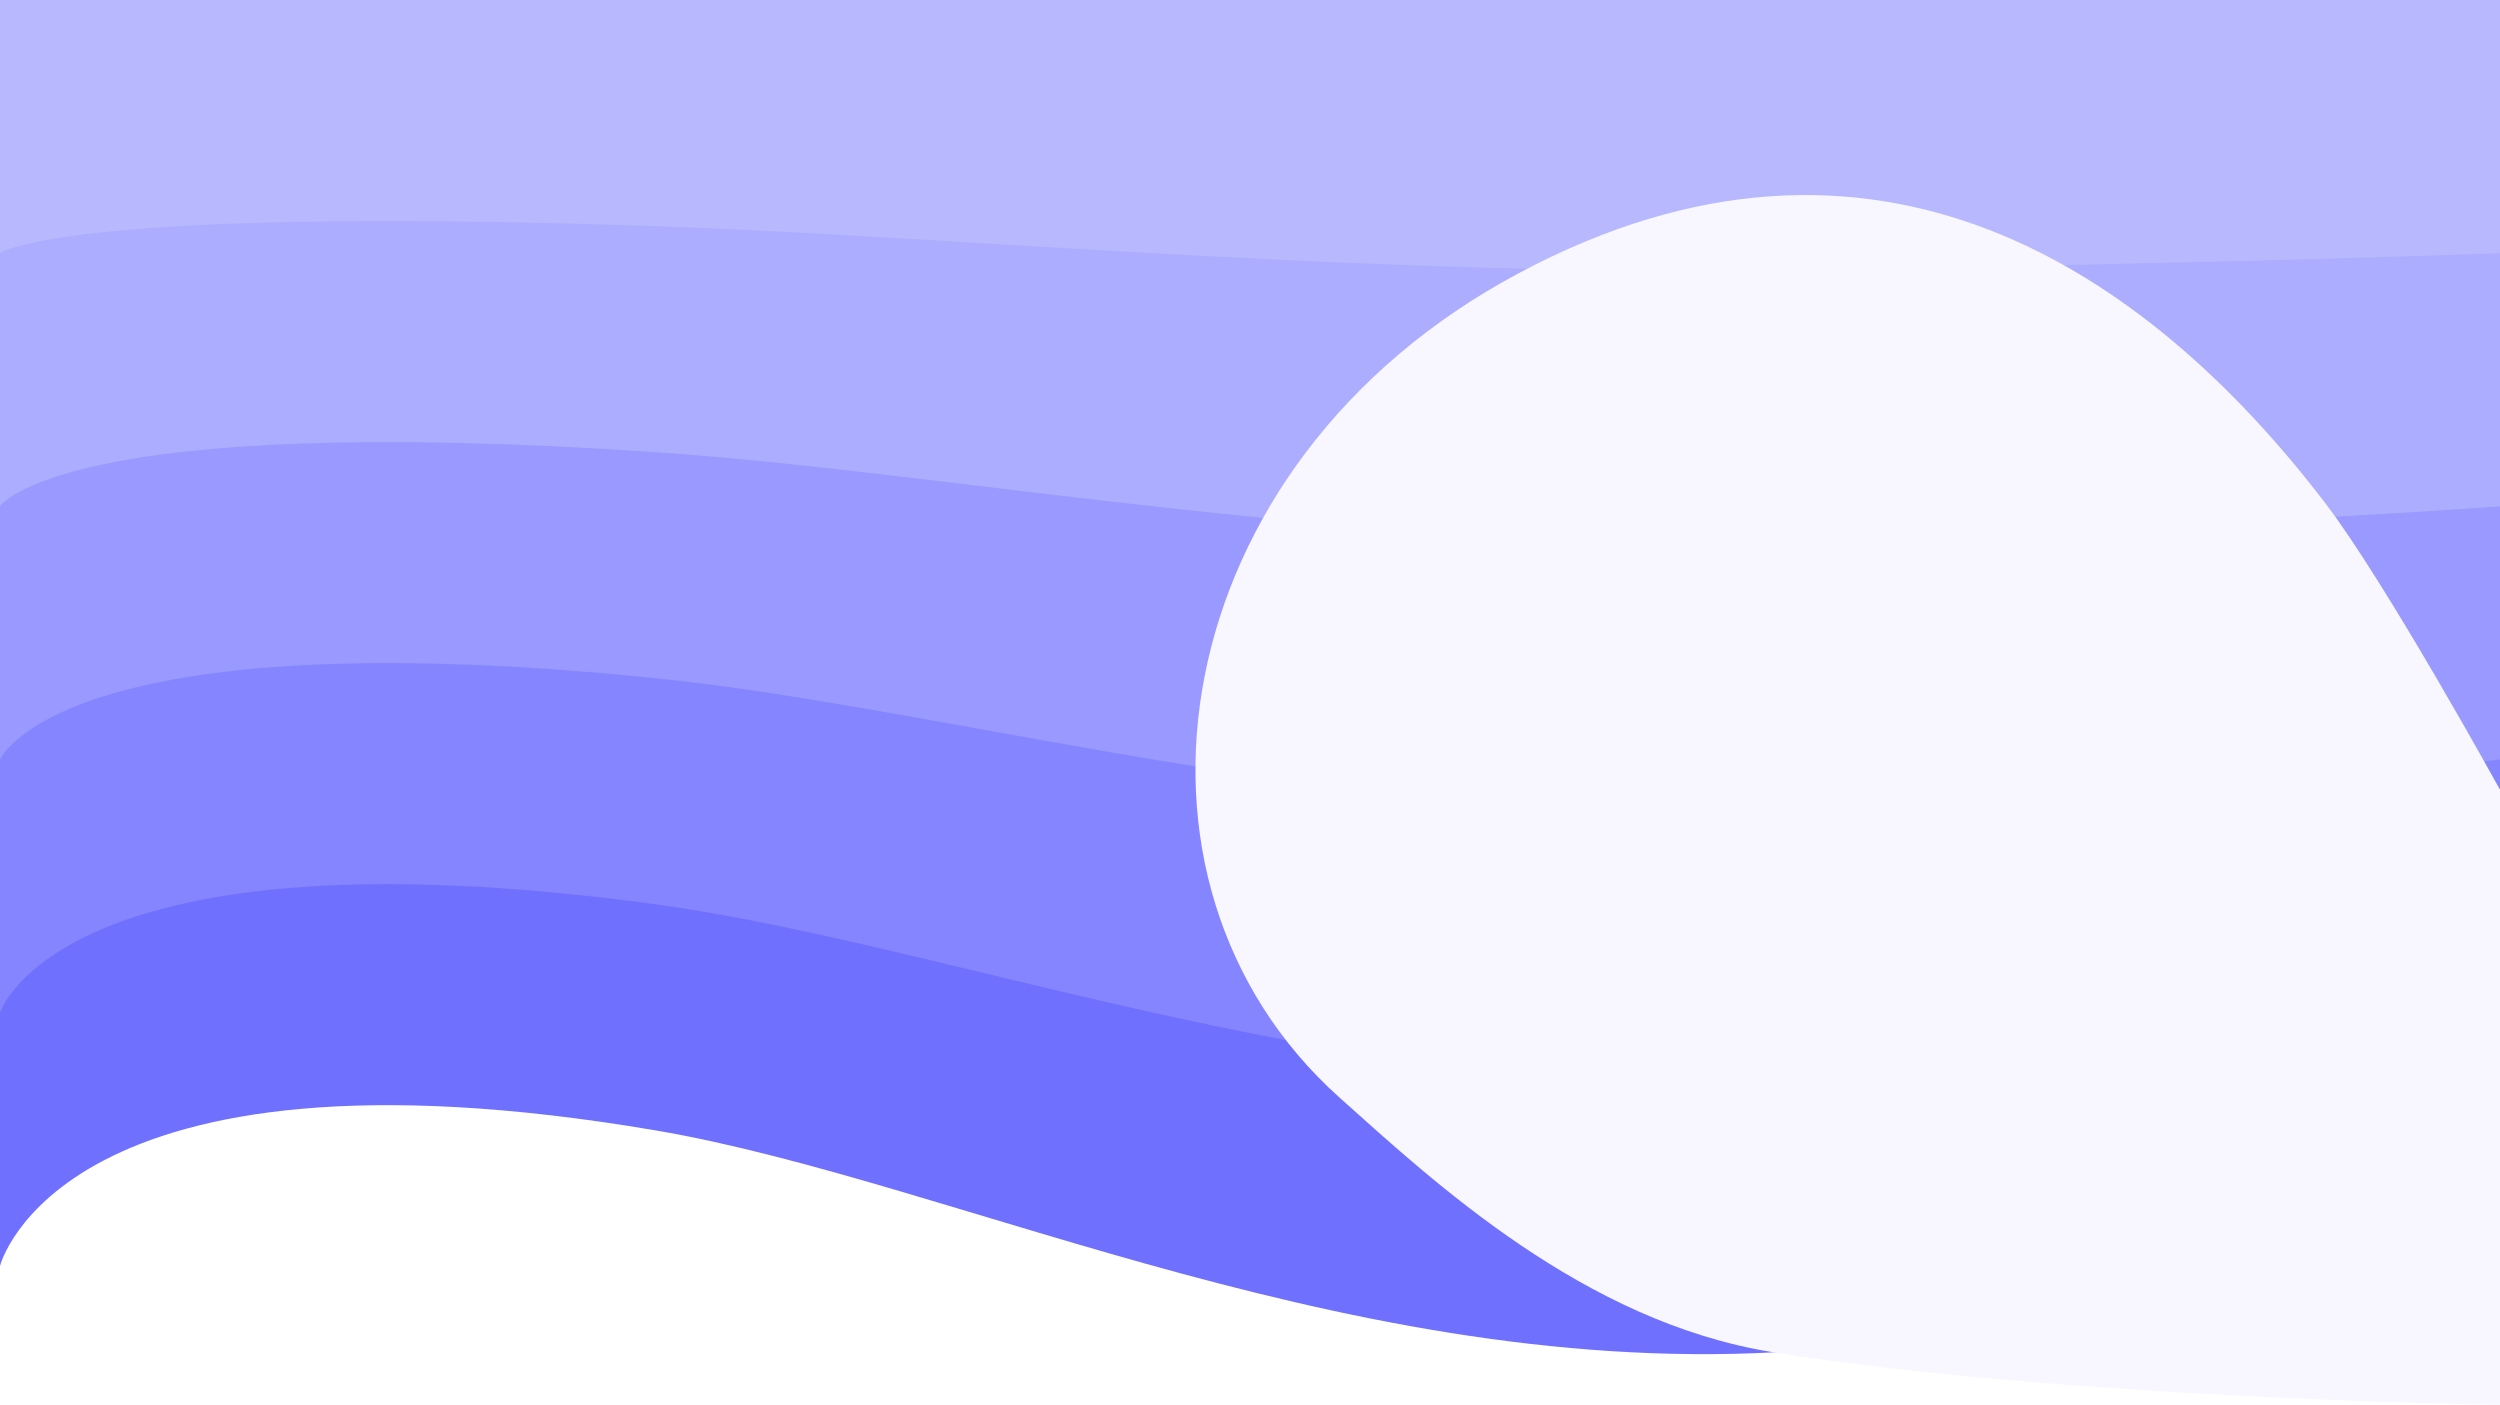
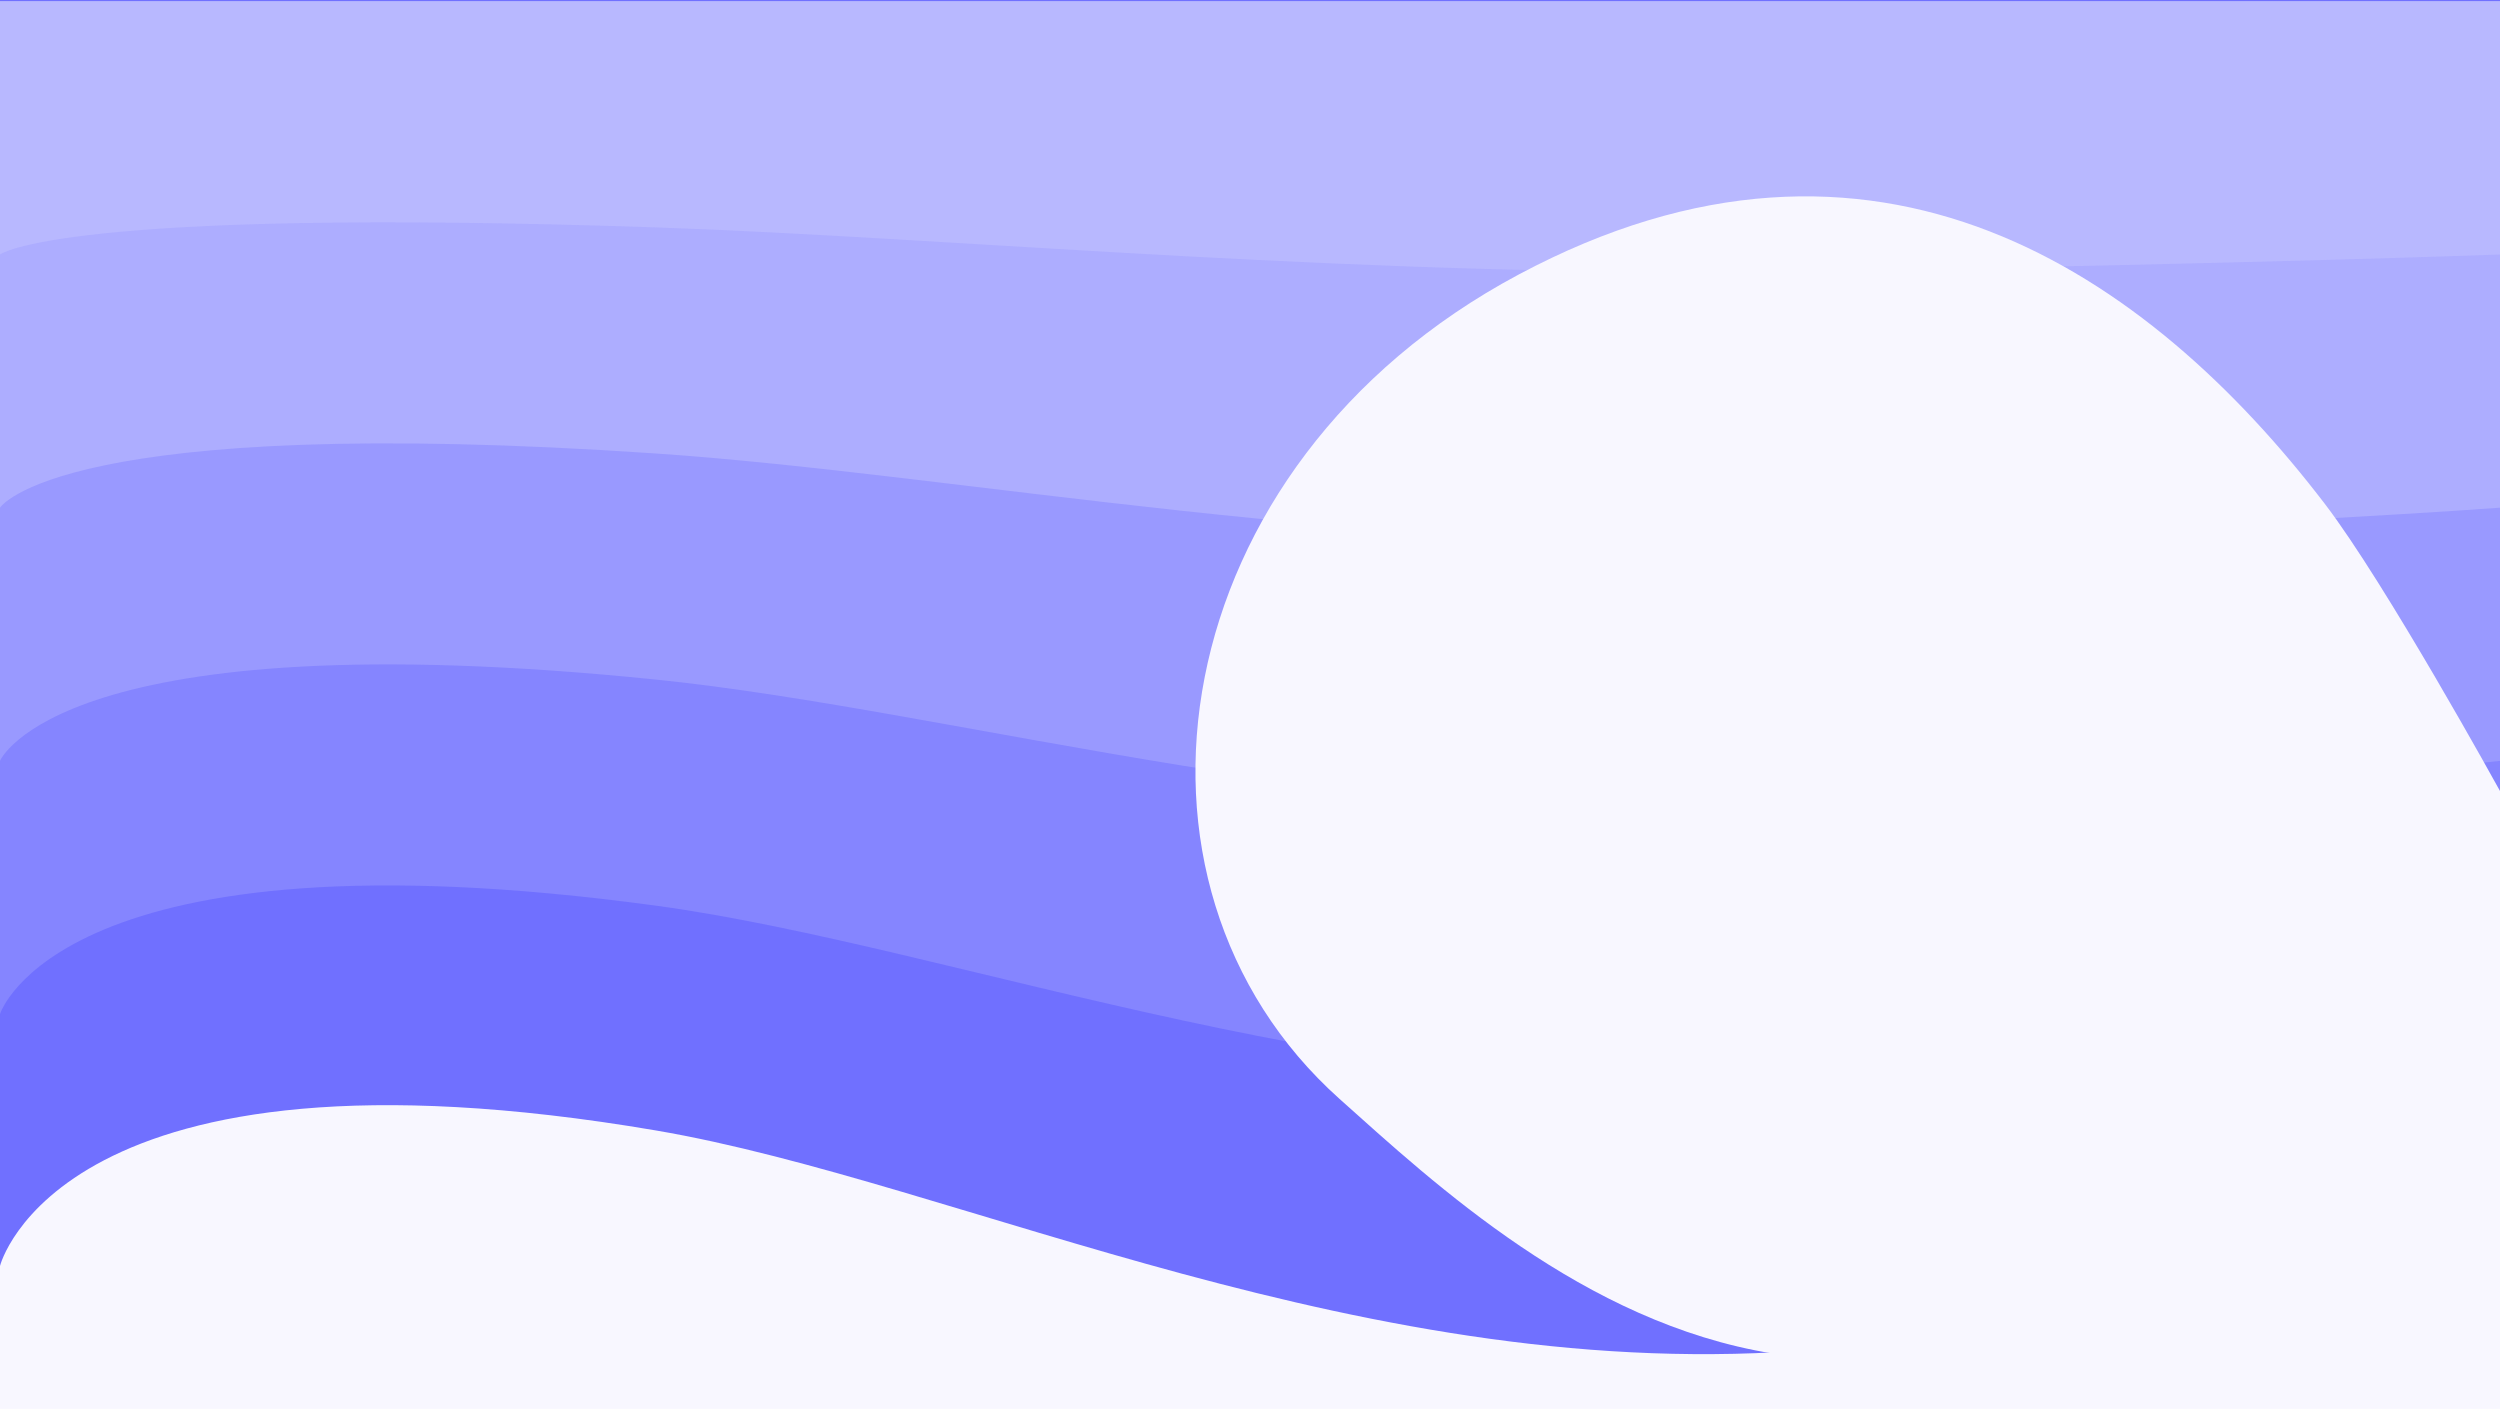
- <svg xmlns="http://www.w3.org/2000/svg" width="1920.001px" height="1079px" viewBox="0 0 1920.001 1079" version="1.1">
+ <svg xmlns="http://www.w3.org/2000/svg" width="1920.001px" height="1082px" viewBox="0 0 1920.001 1082" version="1.1">
+   <path d="M0 2L1920 2L1920 1082L0 1082L0 2Z" id="Background" fill="#F8F7FF" fill-rule="evenodd" stroke="none" />
  <path d="M0 0L1920 0L1920 972.23C1920 972.23 1740.28 1006.24 1396.24 1036.24C1052.2 1066.25 736.073 907.767 503.831 868.205C45.831 790.187 0 972.23 0 972.23L0 0Z" id="Background-SVG" fill="#7070FF" fill-rule="evenodd" stroke="none" />
-   <path d="M0 0L1920 0L1920 777.784C1920 777.784 1740.28 804.99 1396.24 828.996C1052.2 853.002 736.073 726.213 503.83 694.564C45.83 632.149 0 777.784 0 777.784L0 0Z" id="Background-SVG-2" fill="#8585FF" fill-rule="evenodd" stroke="none" />
-   <path d="M0 0L1920 0L1920 583.338C1920 583.338 1740.28 603.743 1396.24 621.747C1052.2 639.751 736.073 544.66 503.83 520.923C45.83 474.112 0 583.338 0 583.338L0 0Z" id="Background-SVG-3" fill="#9999FF" fill-rule="evenodd" stroke="none" />
-   <path d="M0 0L1920 0L1920 388.892C1920 388.892 1740.28 402.495 1396.24 414.498C1052.2 426.501 736.073 363.107 503.83 347.282C45.83 316.075 0 388.892 0 388.892L0 0Z" id="Background-SVG-4" fill="#ADADFF" fill-rule="evenodd" stroke="none" />
-   <path d="M0 0L1920 0L1920 194.446C1920 194.446 1740.28 201.248 1396.24 207.249C1052.2 213.25 736.073 181.553 503.83 173.641C45.83 158.037 0 194.446 0 194.446L0 0Z" id="Background-SVG-5" fill="#B8B8FF" fill-rule="evenodd" stroke="none" />
-   <path d="M1166.29 209.871C1440.24 63.593 1649.93 208.725 1785.5 386.001C1832.29 447.177 1920 606.5 1920 606.5L1920 1079C1920 1079 1581.26 1073.98 1361.28 1038.46C1216.5 1015.09 1101.72 908.213 1028.79 842.983C843.182 676.977 892.335 356.148 1166.29 209.871Z" id="Rectangle" fill="#F8F7FF" fill-rule="evenodd" stroke="none" />
+   <path d="M0 1L1920 1L1920 778.784C1920 778.784 1740.28 805.99 1396.24 829.996C1052.2 854.002 736.073 727.213 503.83 695.564C45.83 633.149 0 778.784 0 778.784L0 1Z" id="Background-SVG-2" fill="#8585FF" fill-rule="evenodd" stroke="none" />
+   <path d="M0 1L1920 1L1920 584.338C1920 584.338 1740.28 604.743 1396.24 622.747C1052.2 640.751 736.073 545.66 503.83 521.923C45.83 475.112 0 584.338 0 584.338L0 1Z" id="Background-SVG-3" fill="#9999FF" fill-rule="evenodd" stroke="none" />
+   <path d="M0 1L1920 1L1920 389.892C1920 389.892 1740.28 403.495 1396.24 415.498C1052.2 427.501 736.073 364.107 503.83 348.282C45.83 317.075 0 389.892 0 389.892L0 1Z" id="Background-SVG-4" fill="#ADADFF" fill-rule="evenodd" stroke="none" />
+   <path d="M0 1L1920 1L1920 195.446C1920 195.446 1740.28 202.248 1396.24 208.249C1052.2 214.25 736.073 182.553 503.83 174.641C45.83 159.037 0 195.446 0 195.446L0 1Z" id="Background-SVG-5" fill="#B8B8FF" fill-rule="evenodd" stroke="none" />
+   <path d="M1166.29 210.871C1440.24 64.593 1649.93 209.725 1785.5 387.001C1832.29 448.177 1920 607.5 1920 607.5L1920 1080C1920 1080 1581.26 1074.98 1361.28 1039.46C1216.5 1016.09 1101.72 909.213 1028.79 843.983C843.182 677.977 892.335 357.148 1166.29 210.871Z" id="Rectangle" fill="#F8F7FF" fill-rule="evenodd" stroke="none" />
</svg>
